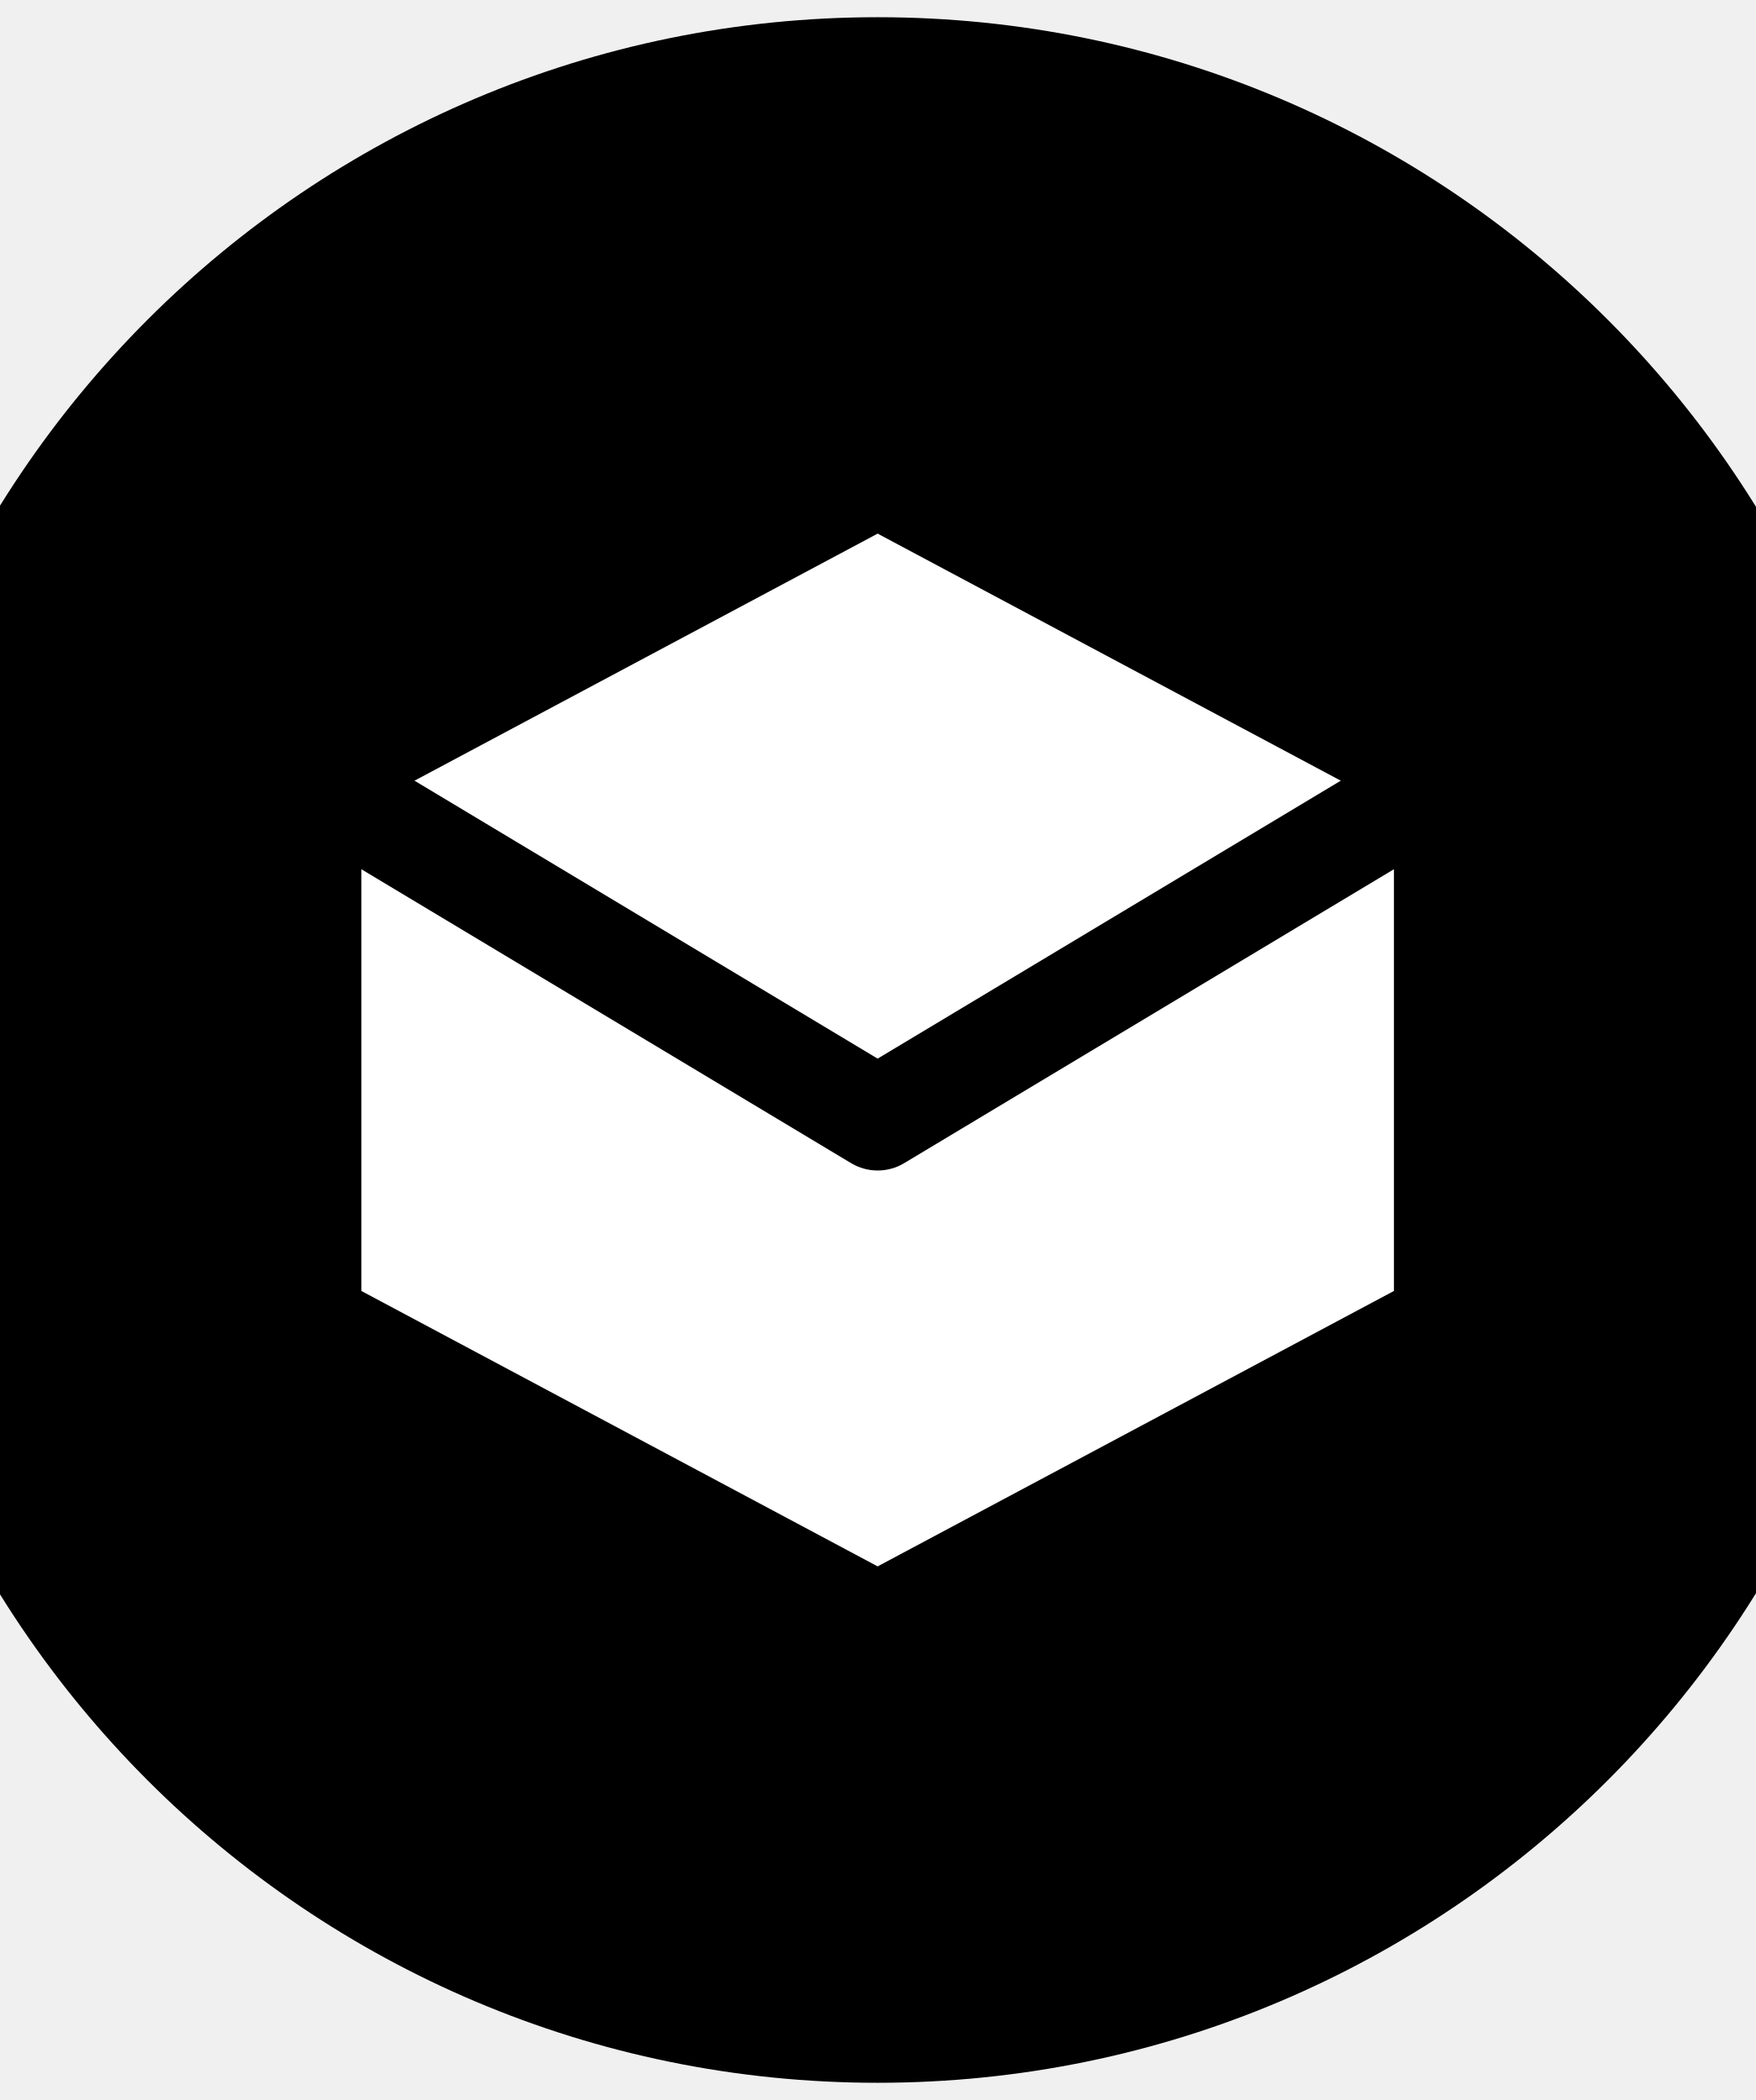
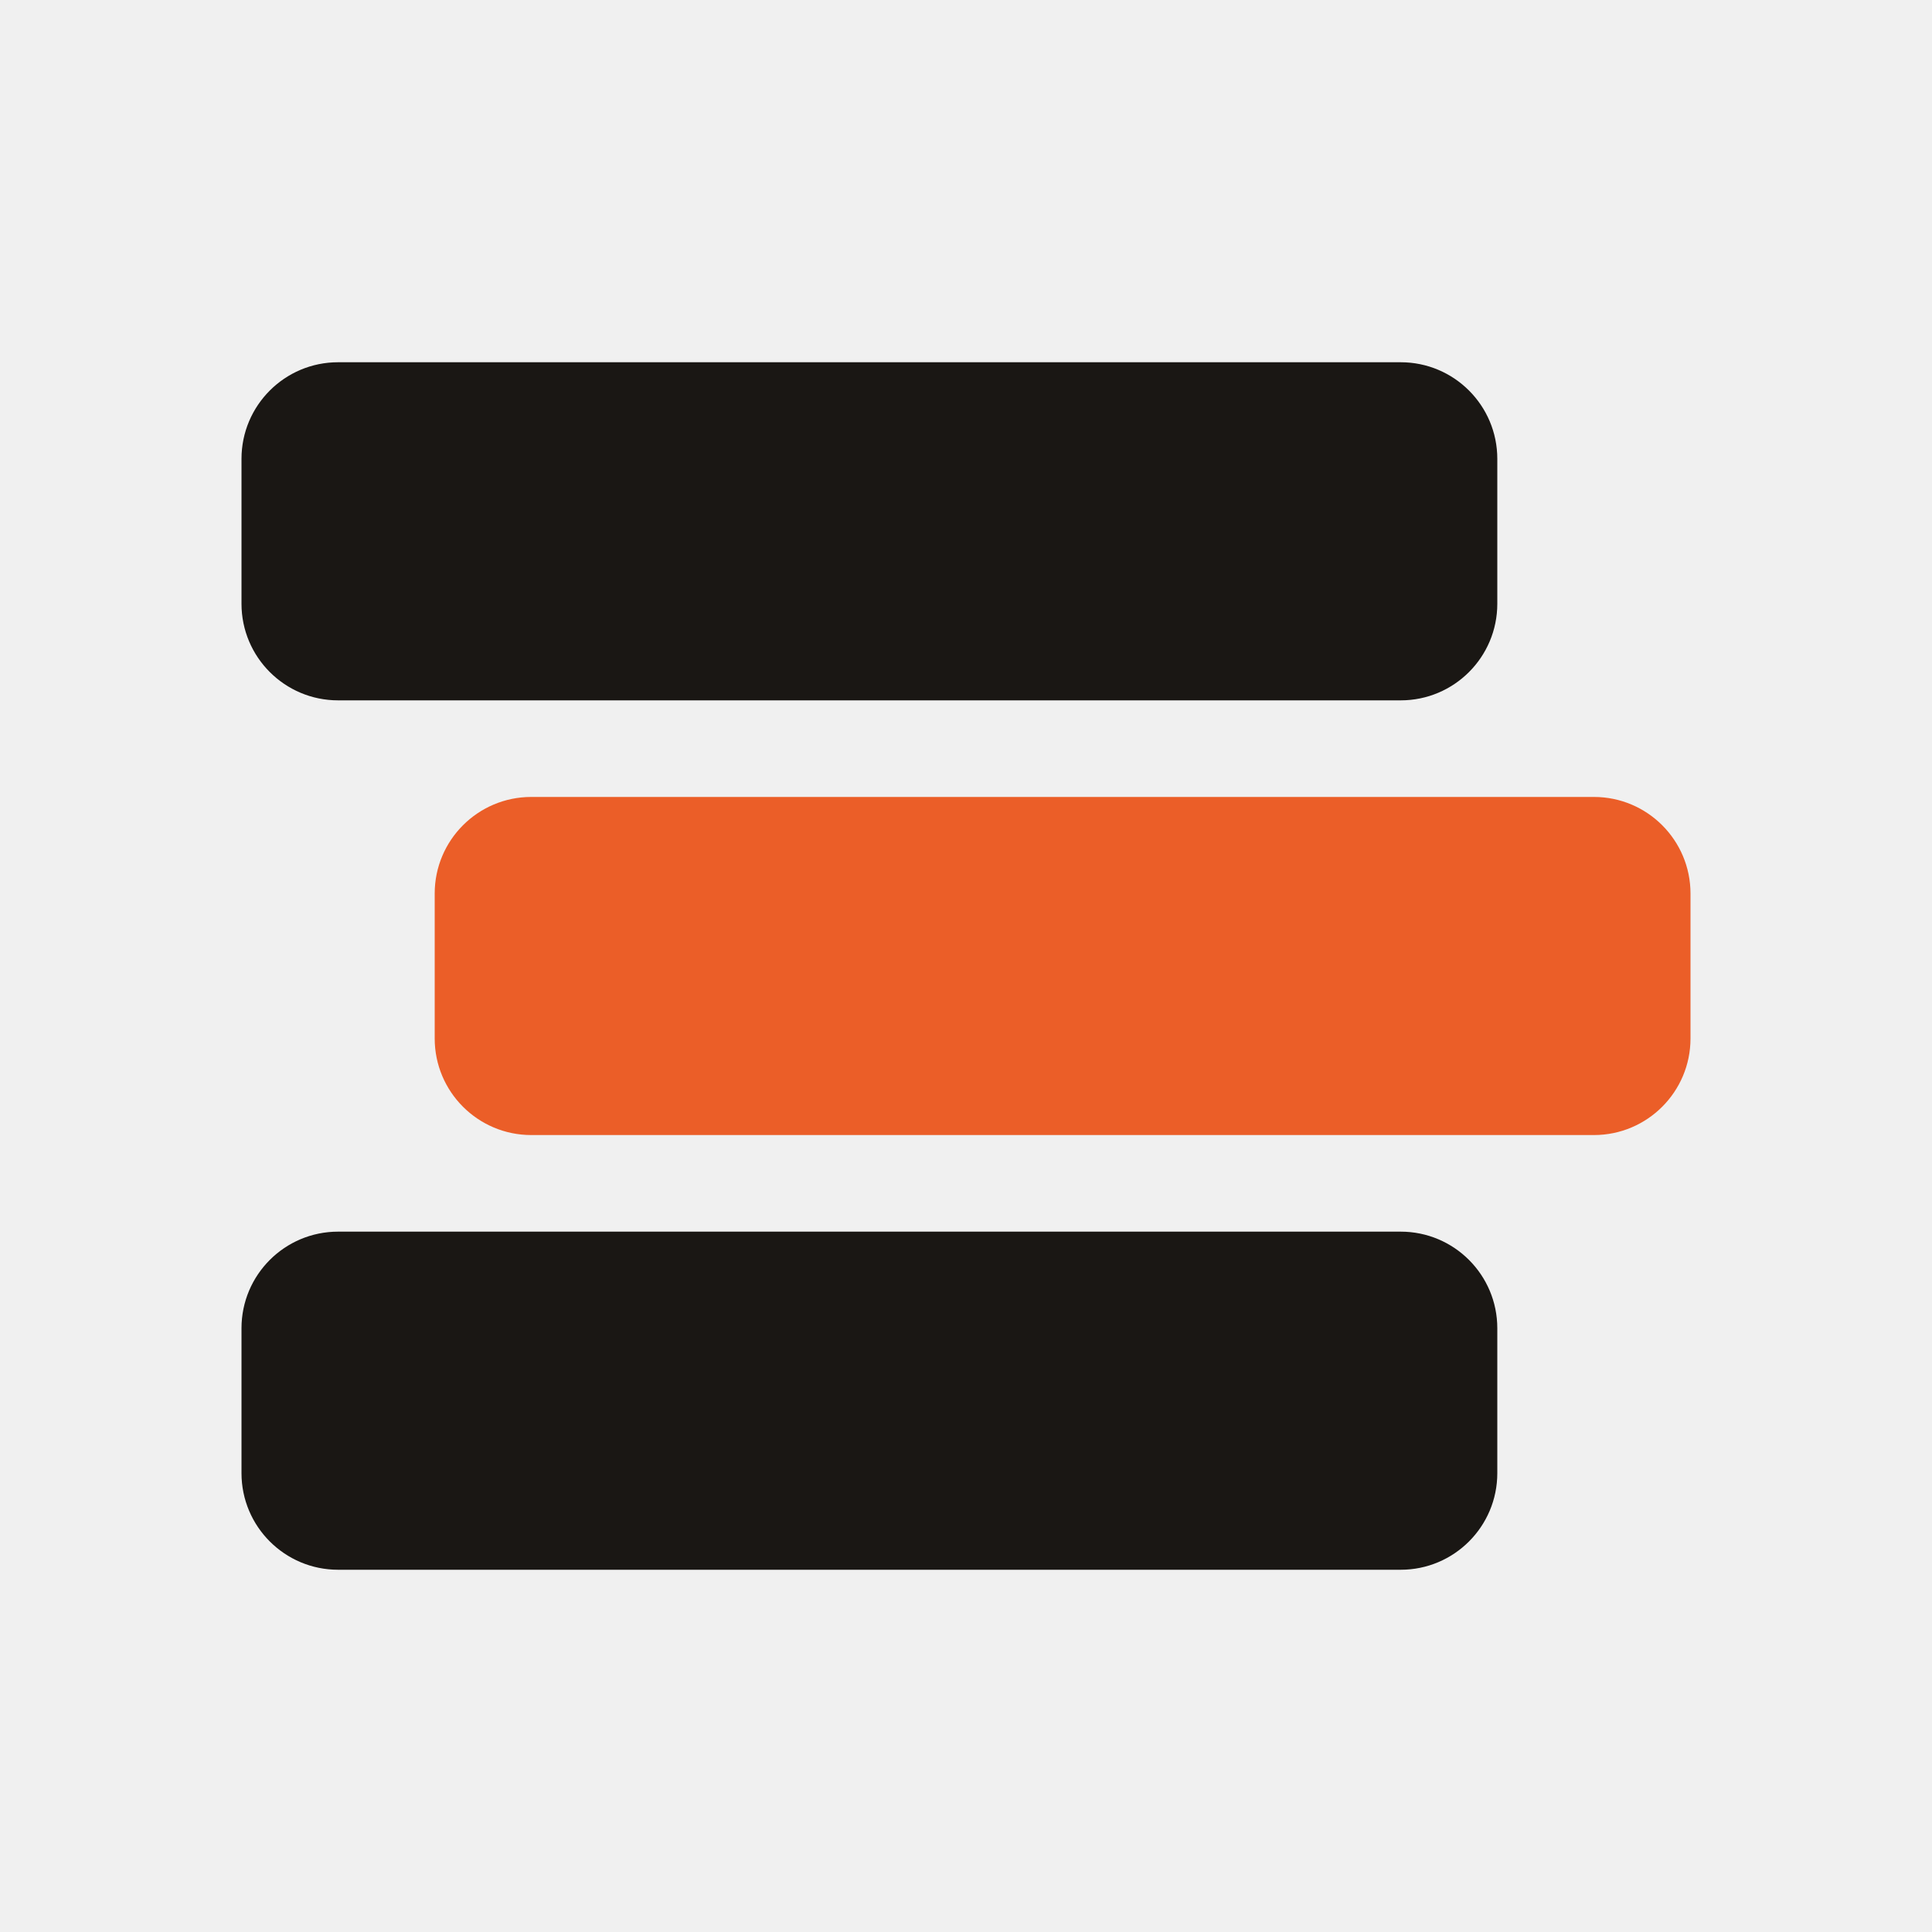
- <svg xmlns="http://www.w3.org/2000/svg" viewBox="24.5 19.5 51 61" fill="none">
-   <circle cx="50" cy="50" r="30" fill="#000000" />
-   <path d="M50 35 L65 43 L65 57 L50 65 L35 57 L35 43 Z" fill="white" />
-   <path d="M35 43 L50 52 L65 43" stroke="#000000" stroke-width="3" stroke-linecap="round" stroke-linejoin="round" fill="none" />
+ <svg xmlns="http://www.w3.org/2000/svg" viewBox="0 0 320 320" width="320" height="320">
+   <style>
+     .ink { fill: #1a1714; }
+     @media (prefers-color-scheme: dark) { .ink { fill: #efece4; } }
+   </style>
+   <rect class="ink" x="40" y="60" width="208" height="56" rx="16" />
+   <rect x="72" y="132" width="208" height="56" rx="16" fill="#eb5e28" />
+   <rect class="ink" x="40" y="204" width="208" height="56" rx="16" />
</svg>
